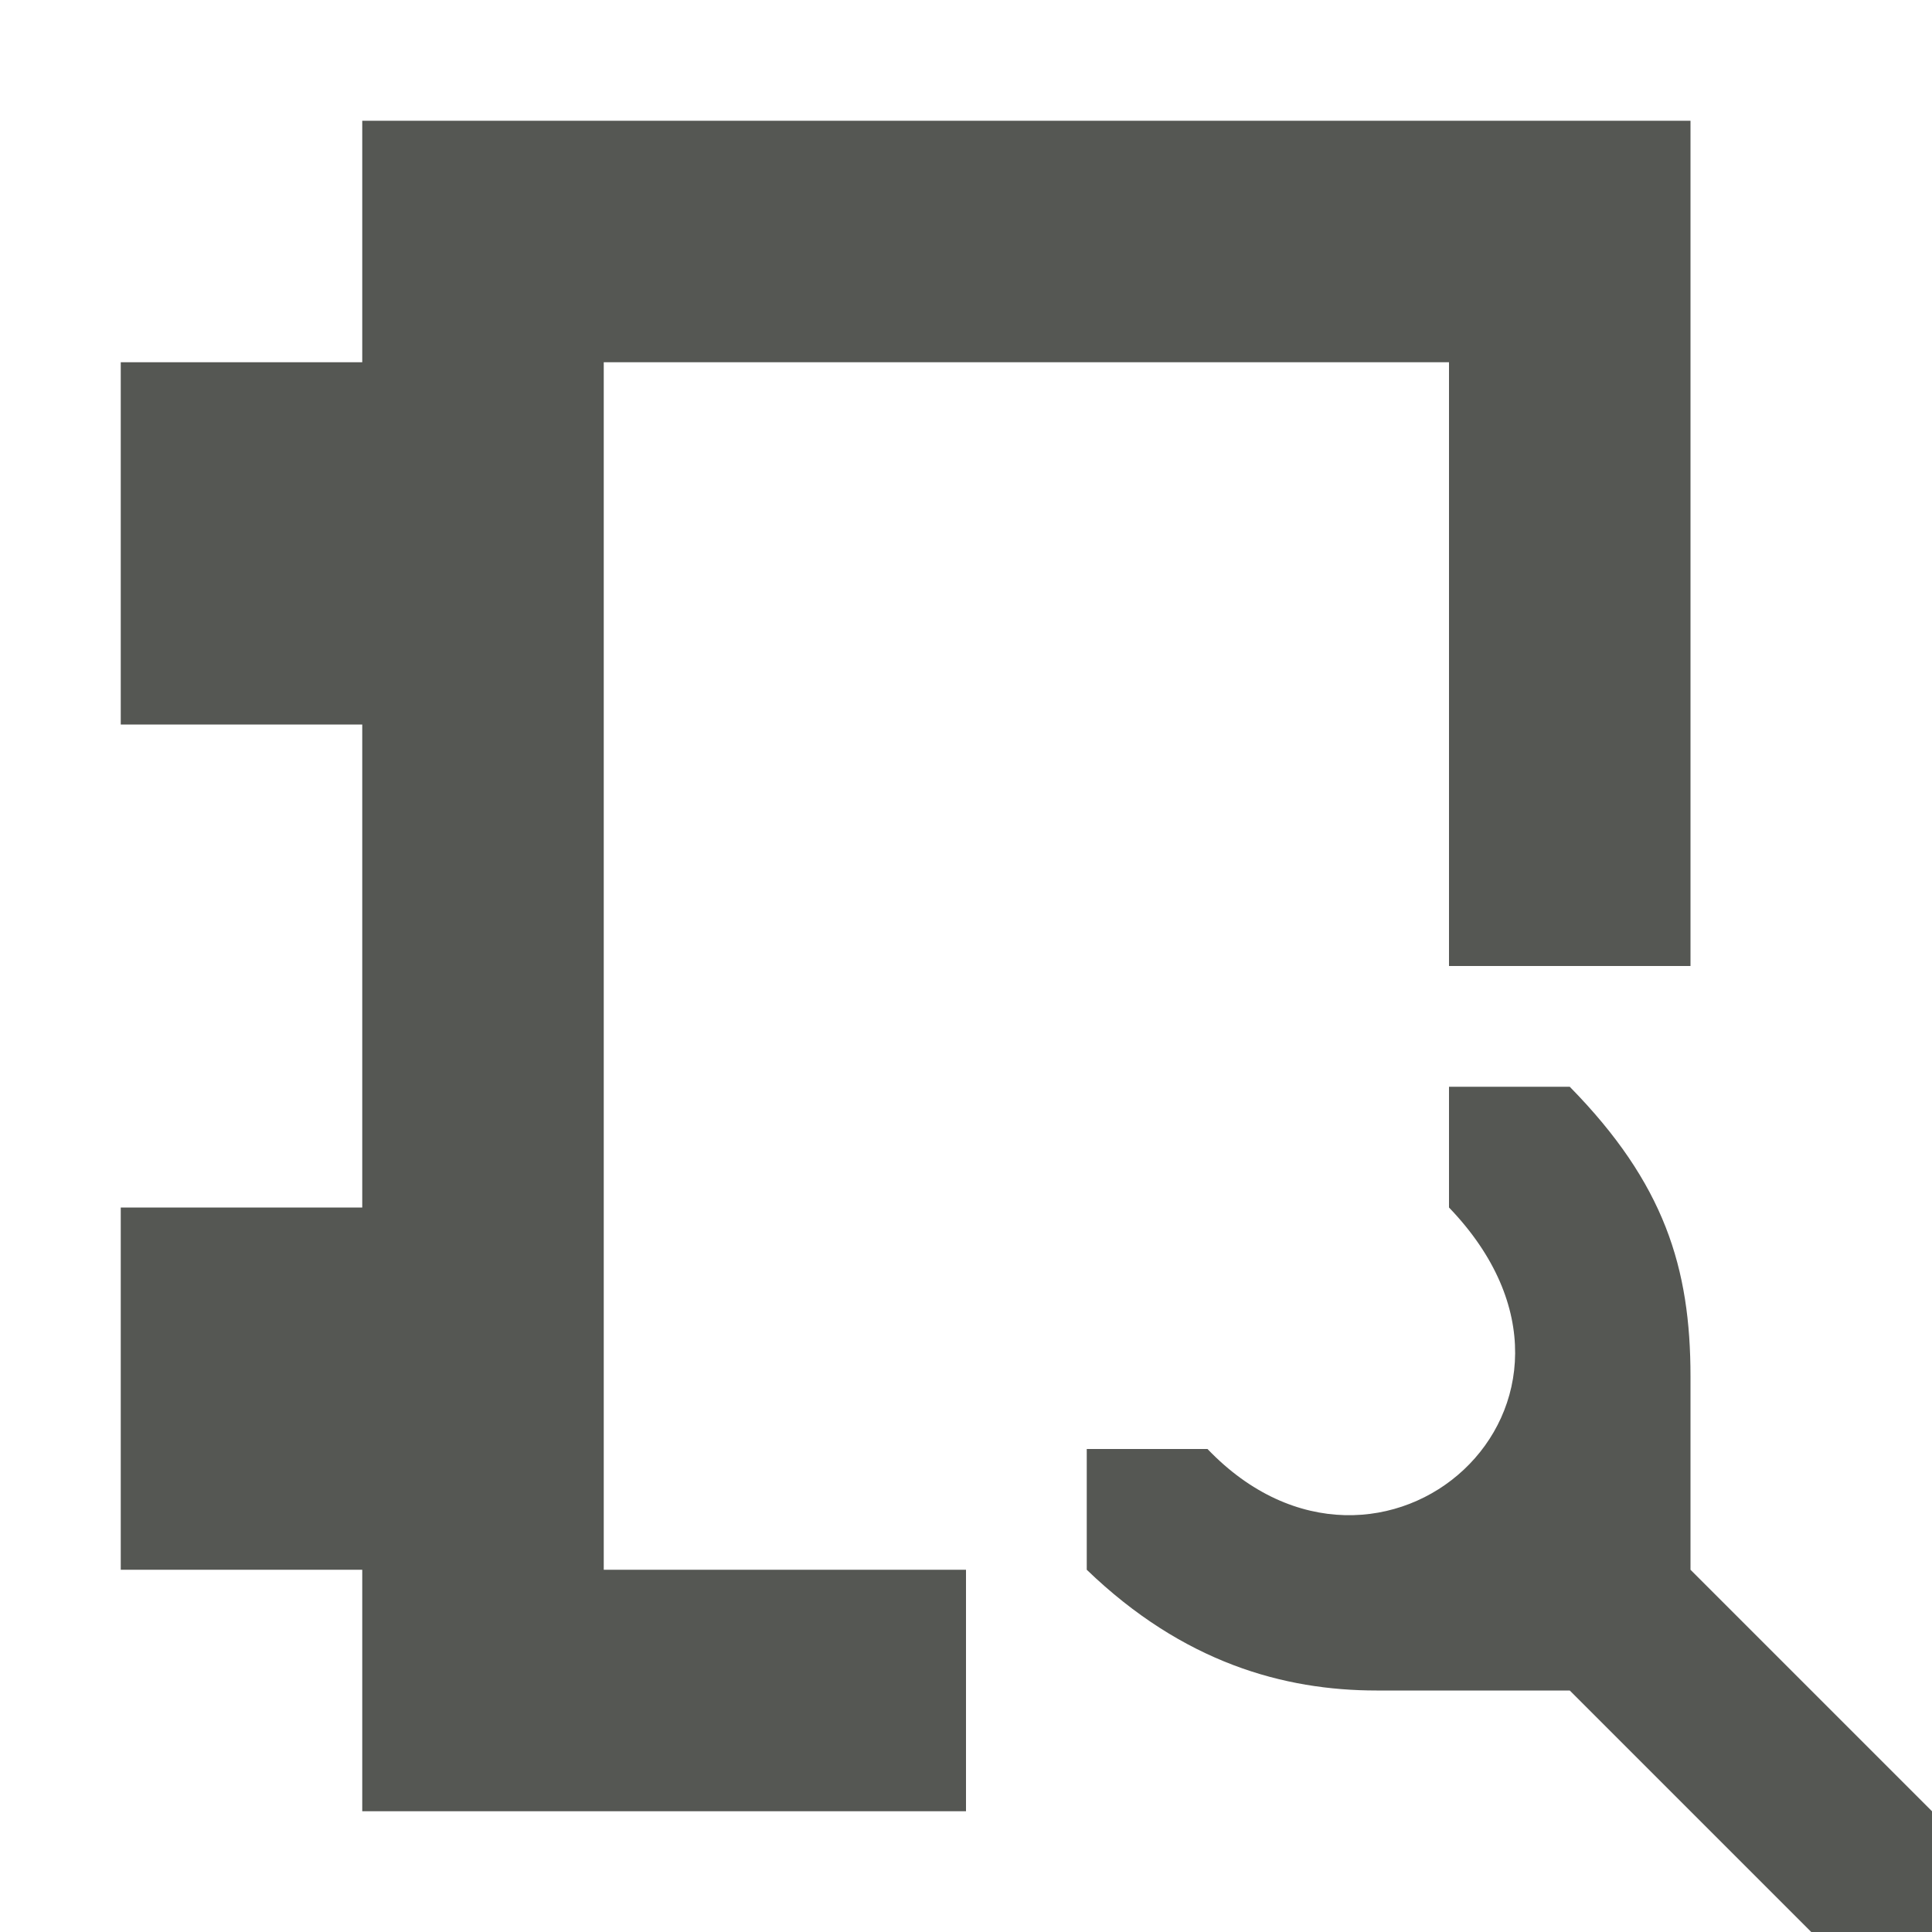
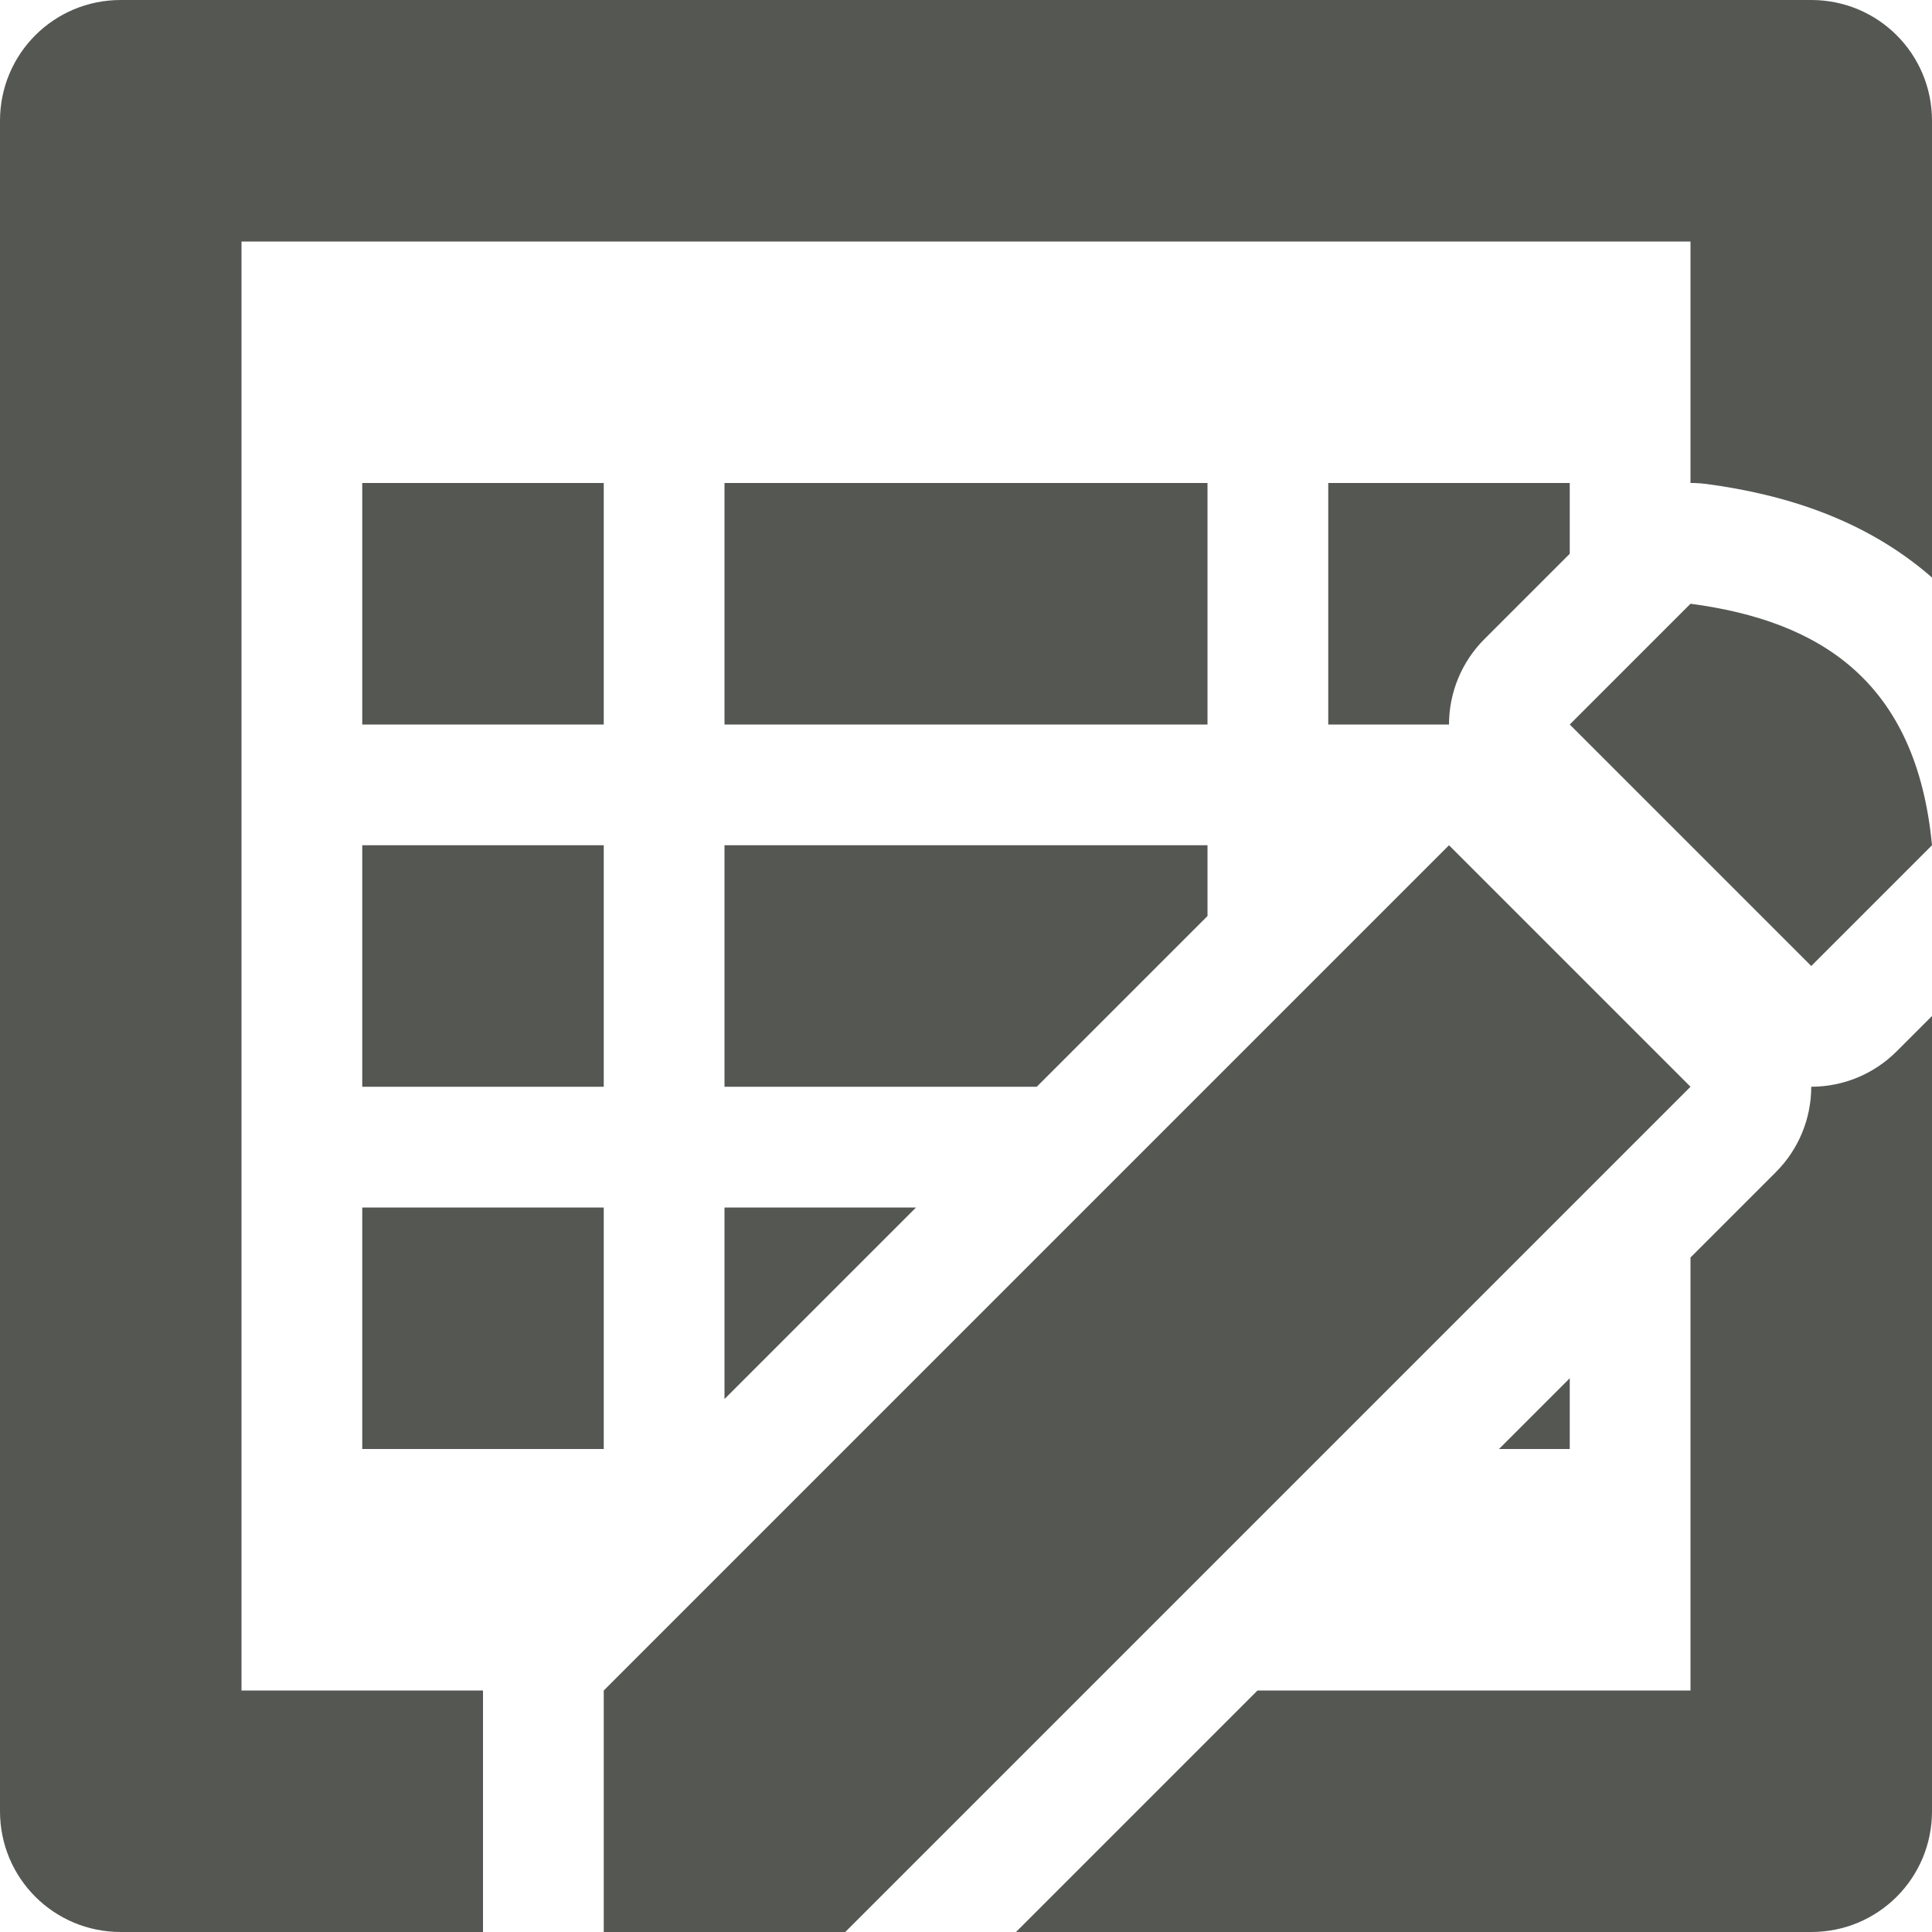
<svg xmlns="http://www.w3.org/2000/svg" viewBox="0 0 16 16">
-   <path d="m3 1v2h-2v3h2v4h-2v3h2v2h5v-2h-3v-10h7v5h2v-7zm9 8v1c1.561 1.624-.566 3.498-2 2h-1v1c.8.771 1.635 1 2.4 1h1.6l2 2h1v-1l-2-2v-1.6c0-.9-.215-1.6-1-2.4z" fill="#555753" />
+   <path d="m1 0c-.554 0-1 .446-1 1v14c0 .554.446 1 1 1h3v-2h-2v-12h12v2a1 1 0 0 1 .031 0 1 1 0 0 1 .1.008c.648.086 1.32.294 1.869.775v-3.783c0-.554-.446-1-1-1zm2 4v2h2v-2zm3 0v2h4v-2zm5 0v2h1a1 1 0 0 1 .293-.707l.707-.707v-.586zm3 1-1 1 2 2 1-1c-.129-1.358-.926-1.858-2-2zm-11 2v2h2v-2zm3 0v2h2.586l1.414-1.414v-.586zm6 0-7 7v2h2l7-7zm4 1.414-.293.293a1 1 0 0 1 -.707.293 1 1 0 0 1 -.293.707l-.707.707v3.586h-3.586l-2 2h6.586c.554 0 1-.446 1-1zm-13 1.586v2h2v-2zm3 0v1.586l1.586-1.586zm7 1.414-.586.586h.586z" fill="#555753" />
</svg>
